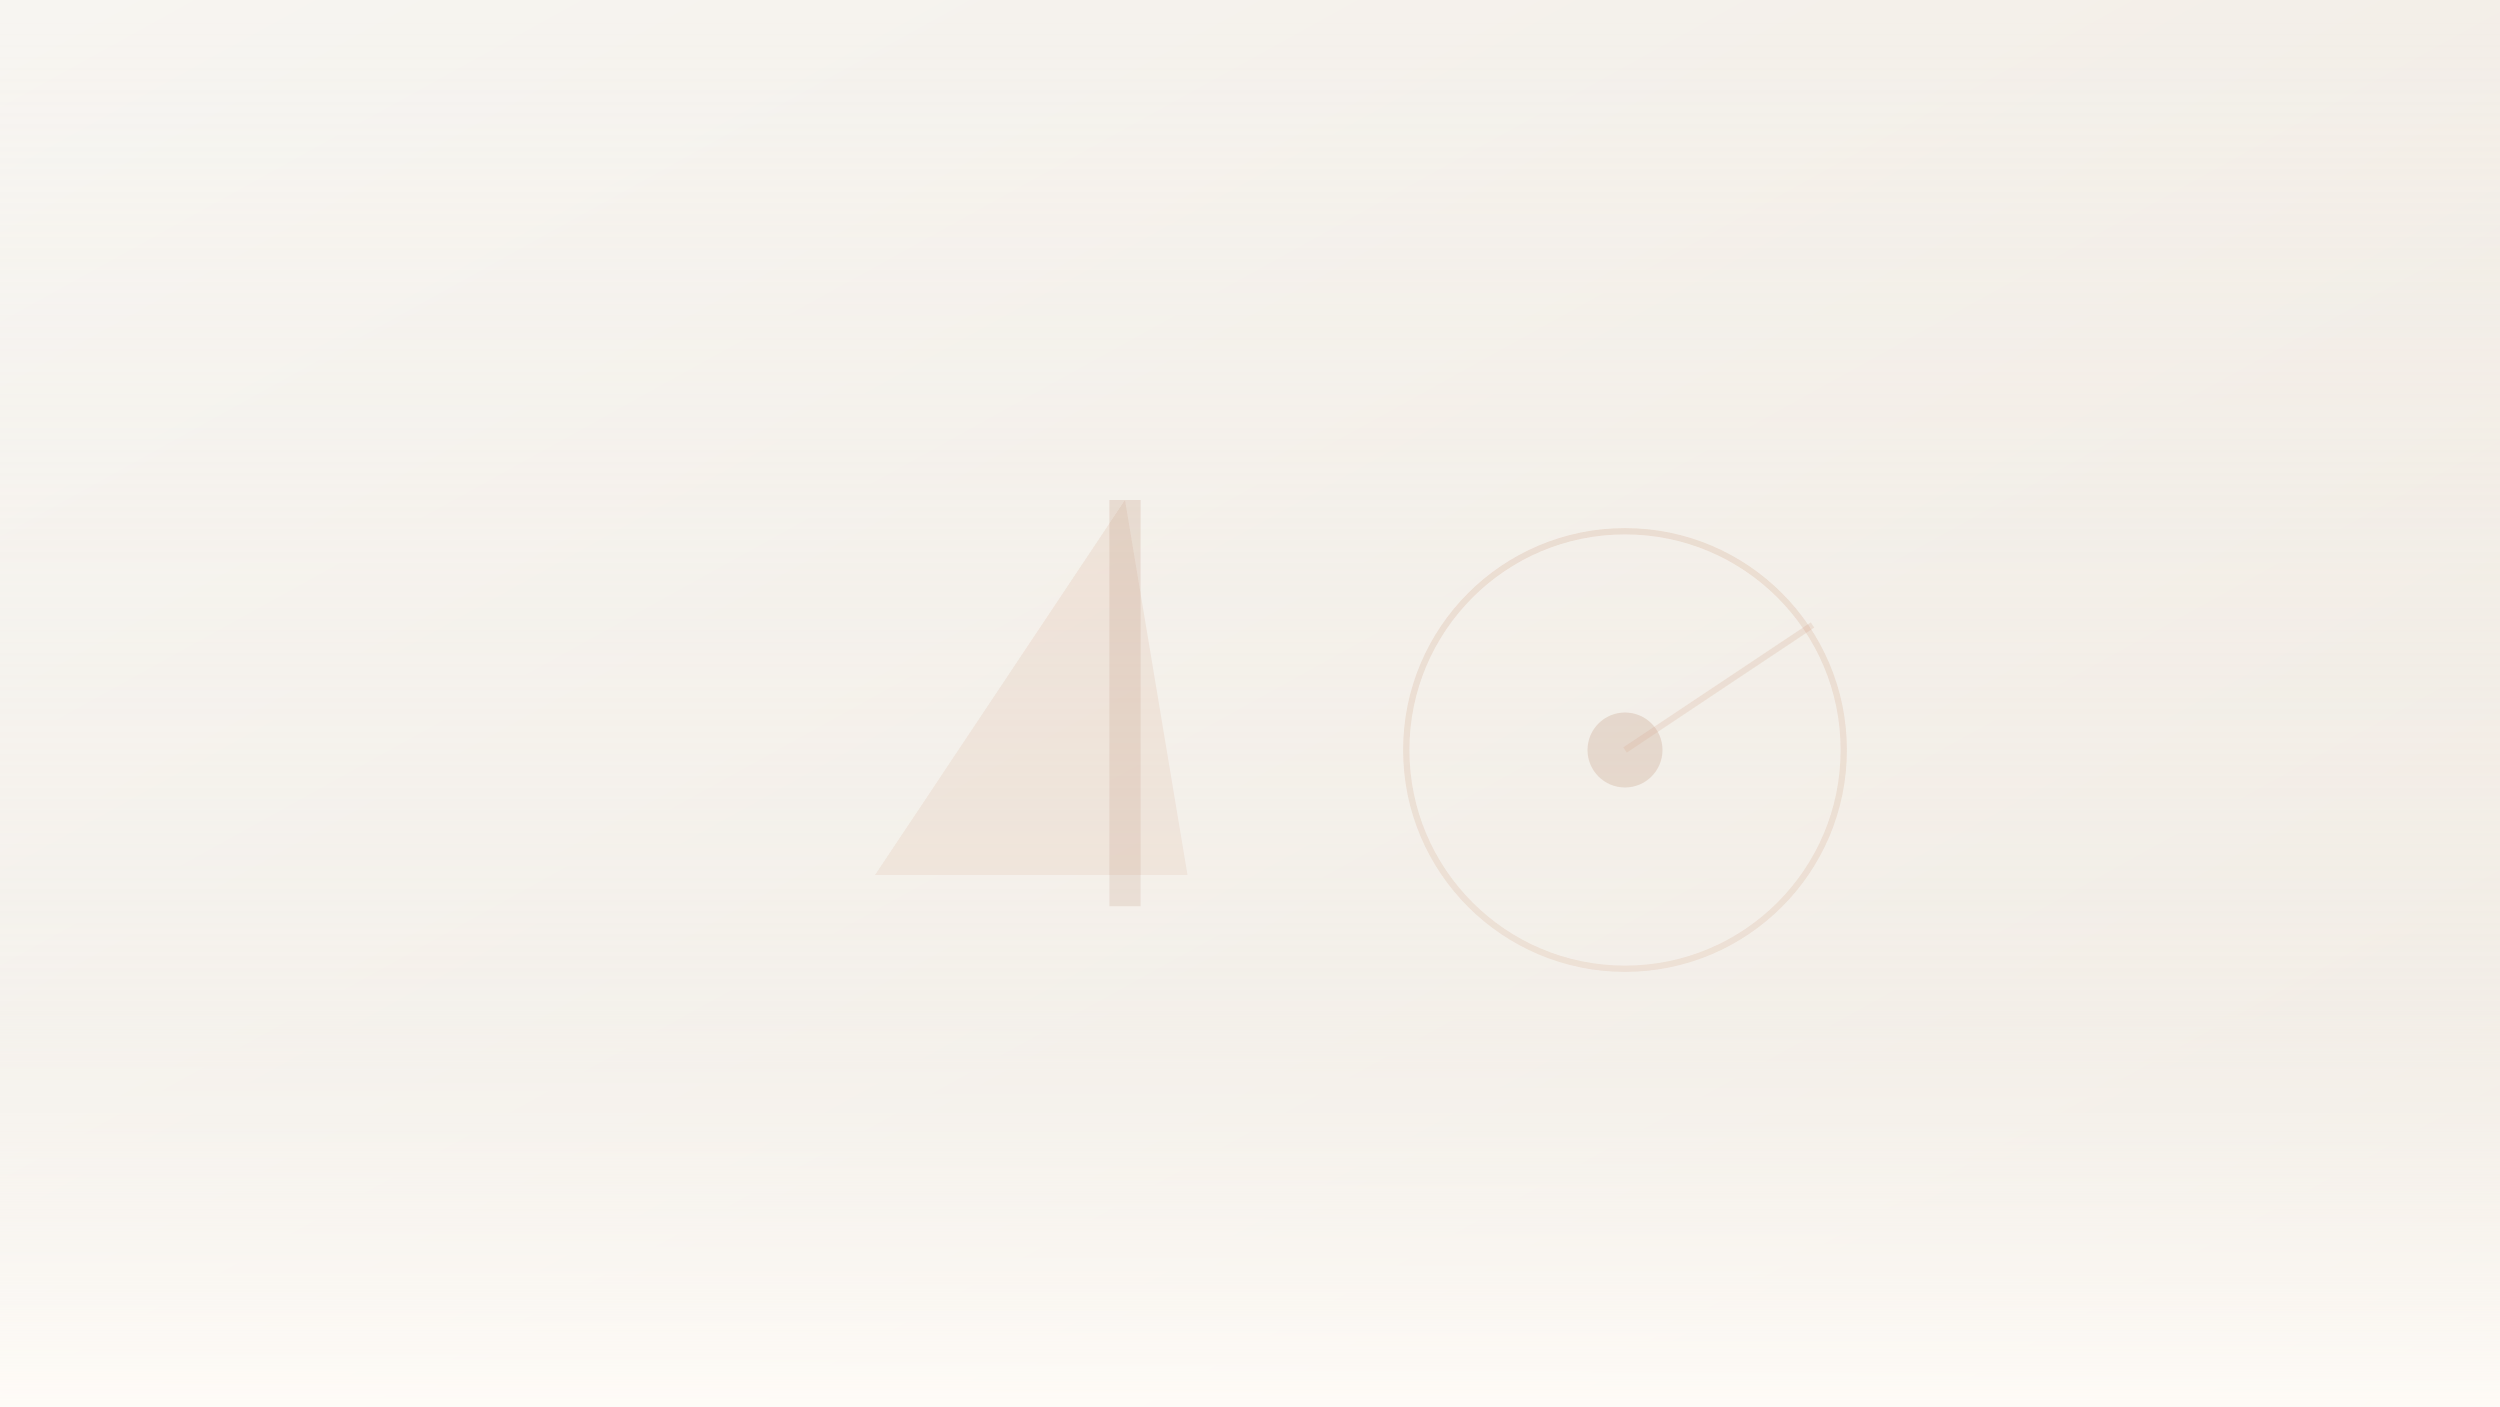
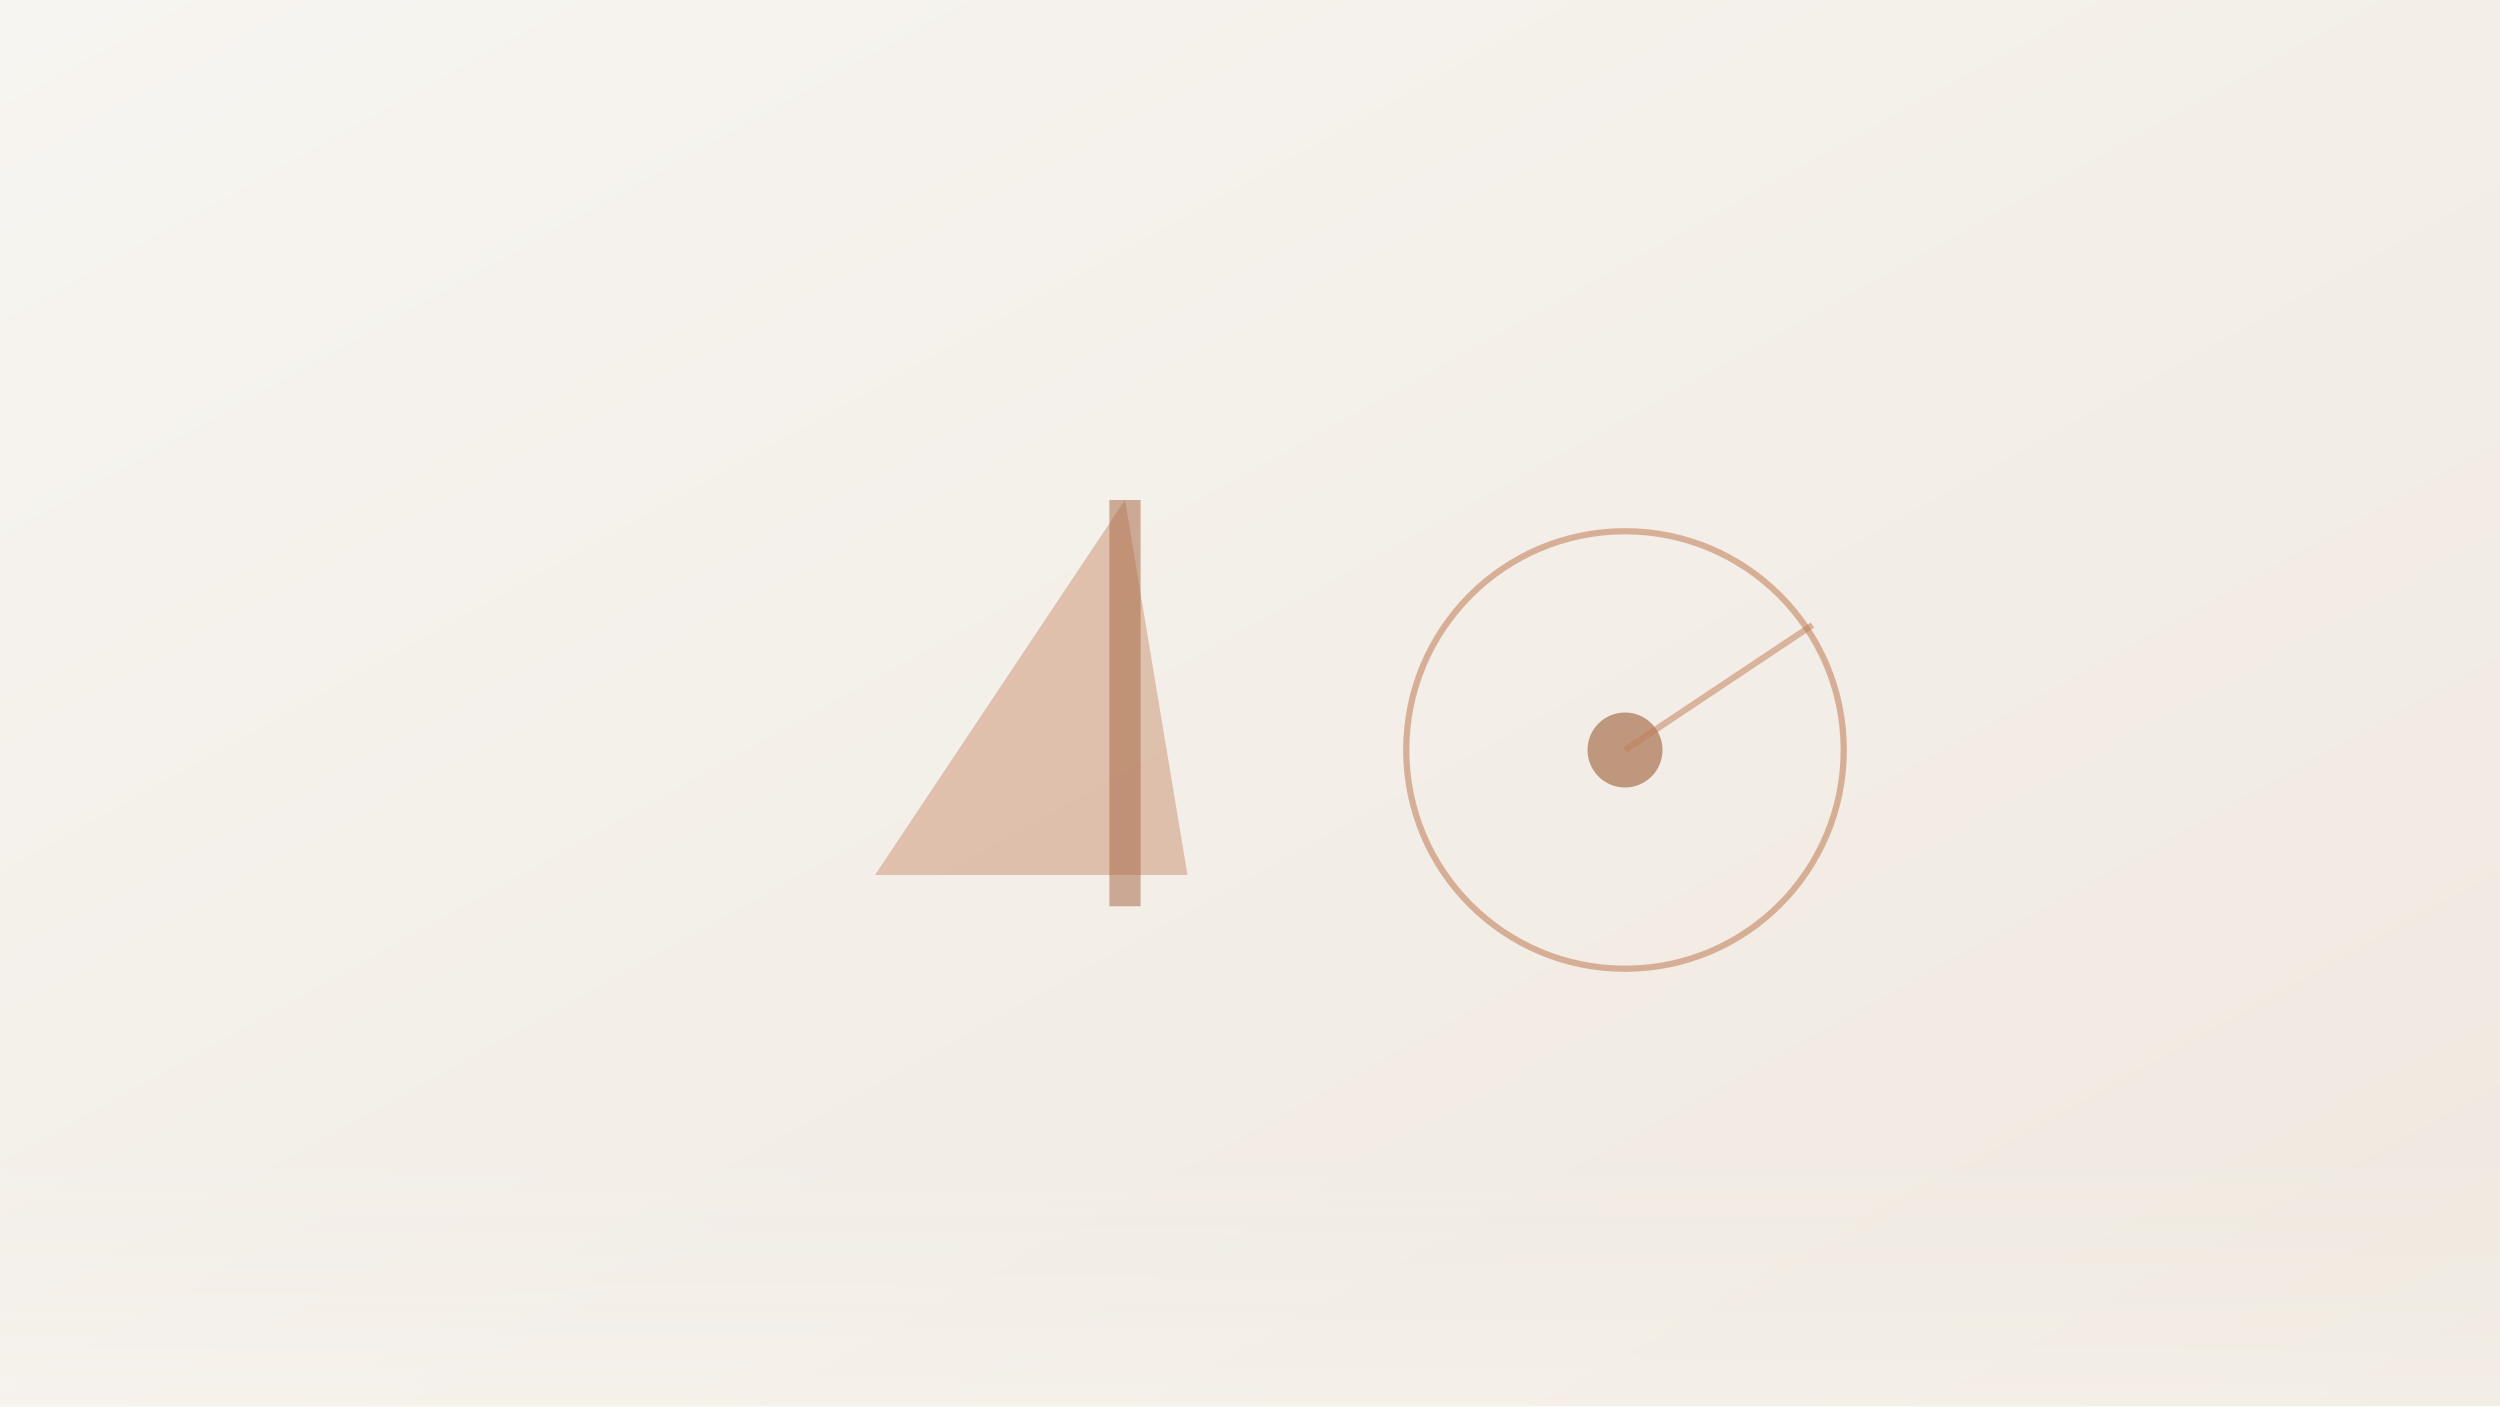
<svg xmlns="http://www.w3.org/2000/svg" viewBox="0 0 800 450" role="img" aria-hidden="true">
  <defs>
    <linearGradient id="bg-scientificrevolution" x1="0" y1="0" x2="1" y2="1">
      <stop offset="0%" stop-color="#f7f5f1" />
      <stop offset="100%" stop-color="#efe8df" />
    </linearGradient>
    <linearGradient id="scrim-scientificrevolution" x1="0.5" y1="0" x2="0.5" y2="1">
      <stop offset="0%" stop-color="#f7f5f1" stop-opacity="0" />
-       <stop offset="72%" stop-color="#f7f5f1" stop-opacity="0.35" />
-       <stop offset="100%" stop-color="#fffcf8" stop-opacity="0.92" />
+       <stop offset="82%" stop-color="#f7f5f1" stop-opacity="0" />
+       <stop offset="100%" stop-color="#fffcf8" stop-opacity="0.26" />
    </linearGradient>
  </defs>
  <rect width="800" height="450" fill="url(#bg-scientificrevolution)" />
-   <g opacity="0.95">
-     <path d="M280 280 L360 160 L380 280 Z" fill="#c17f59" opacity="0.16" />
-     <rect x="355" y="160" width="10" height="130" fill="#a56845" opacity="0.2" />
-     <ellipse cx="520" cy="240" rx="70" ry="70" fill="none" stroke="#c17f59" stroke-width="2" opacity="0.22" />
-     <circle cx="520" cy="240" r="12" fill="#a56845" opacity="0.25" />
-     <path d="M520 240 L580 200" stroke="#c17f59" stroke-width="2" opacity="0.2" />
+   <g>
+     <path d="M280 280 L360 160 L380 280 Z" fill="#c17f59" opacity="0.42" />
+     <rect x="355" y="160" width="10" height="130" fill="#a56845" opacity="0.52" />
+     <ellipse cx="520" cy="240" rx="70" ry="70" fill="none" stroke="#c17f59" stroke-width="2" opacity="0.57" />
+     <circle cx="520" cy="240" r="12" fill="#a56845" opacity="0.65" />
+     <path d="M520 240 L580 200" stroke="#c17f59" stroke-width="2" opacity="0.52" />
  </g>
  <rect width="800" height="450" fill="url(#scrim-scientificrevolution)" />
</svg>
